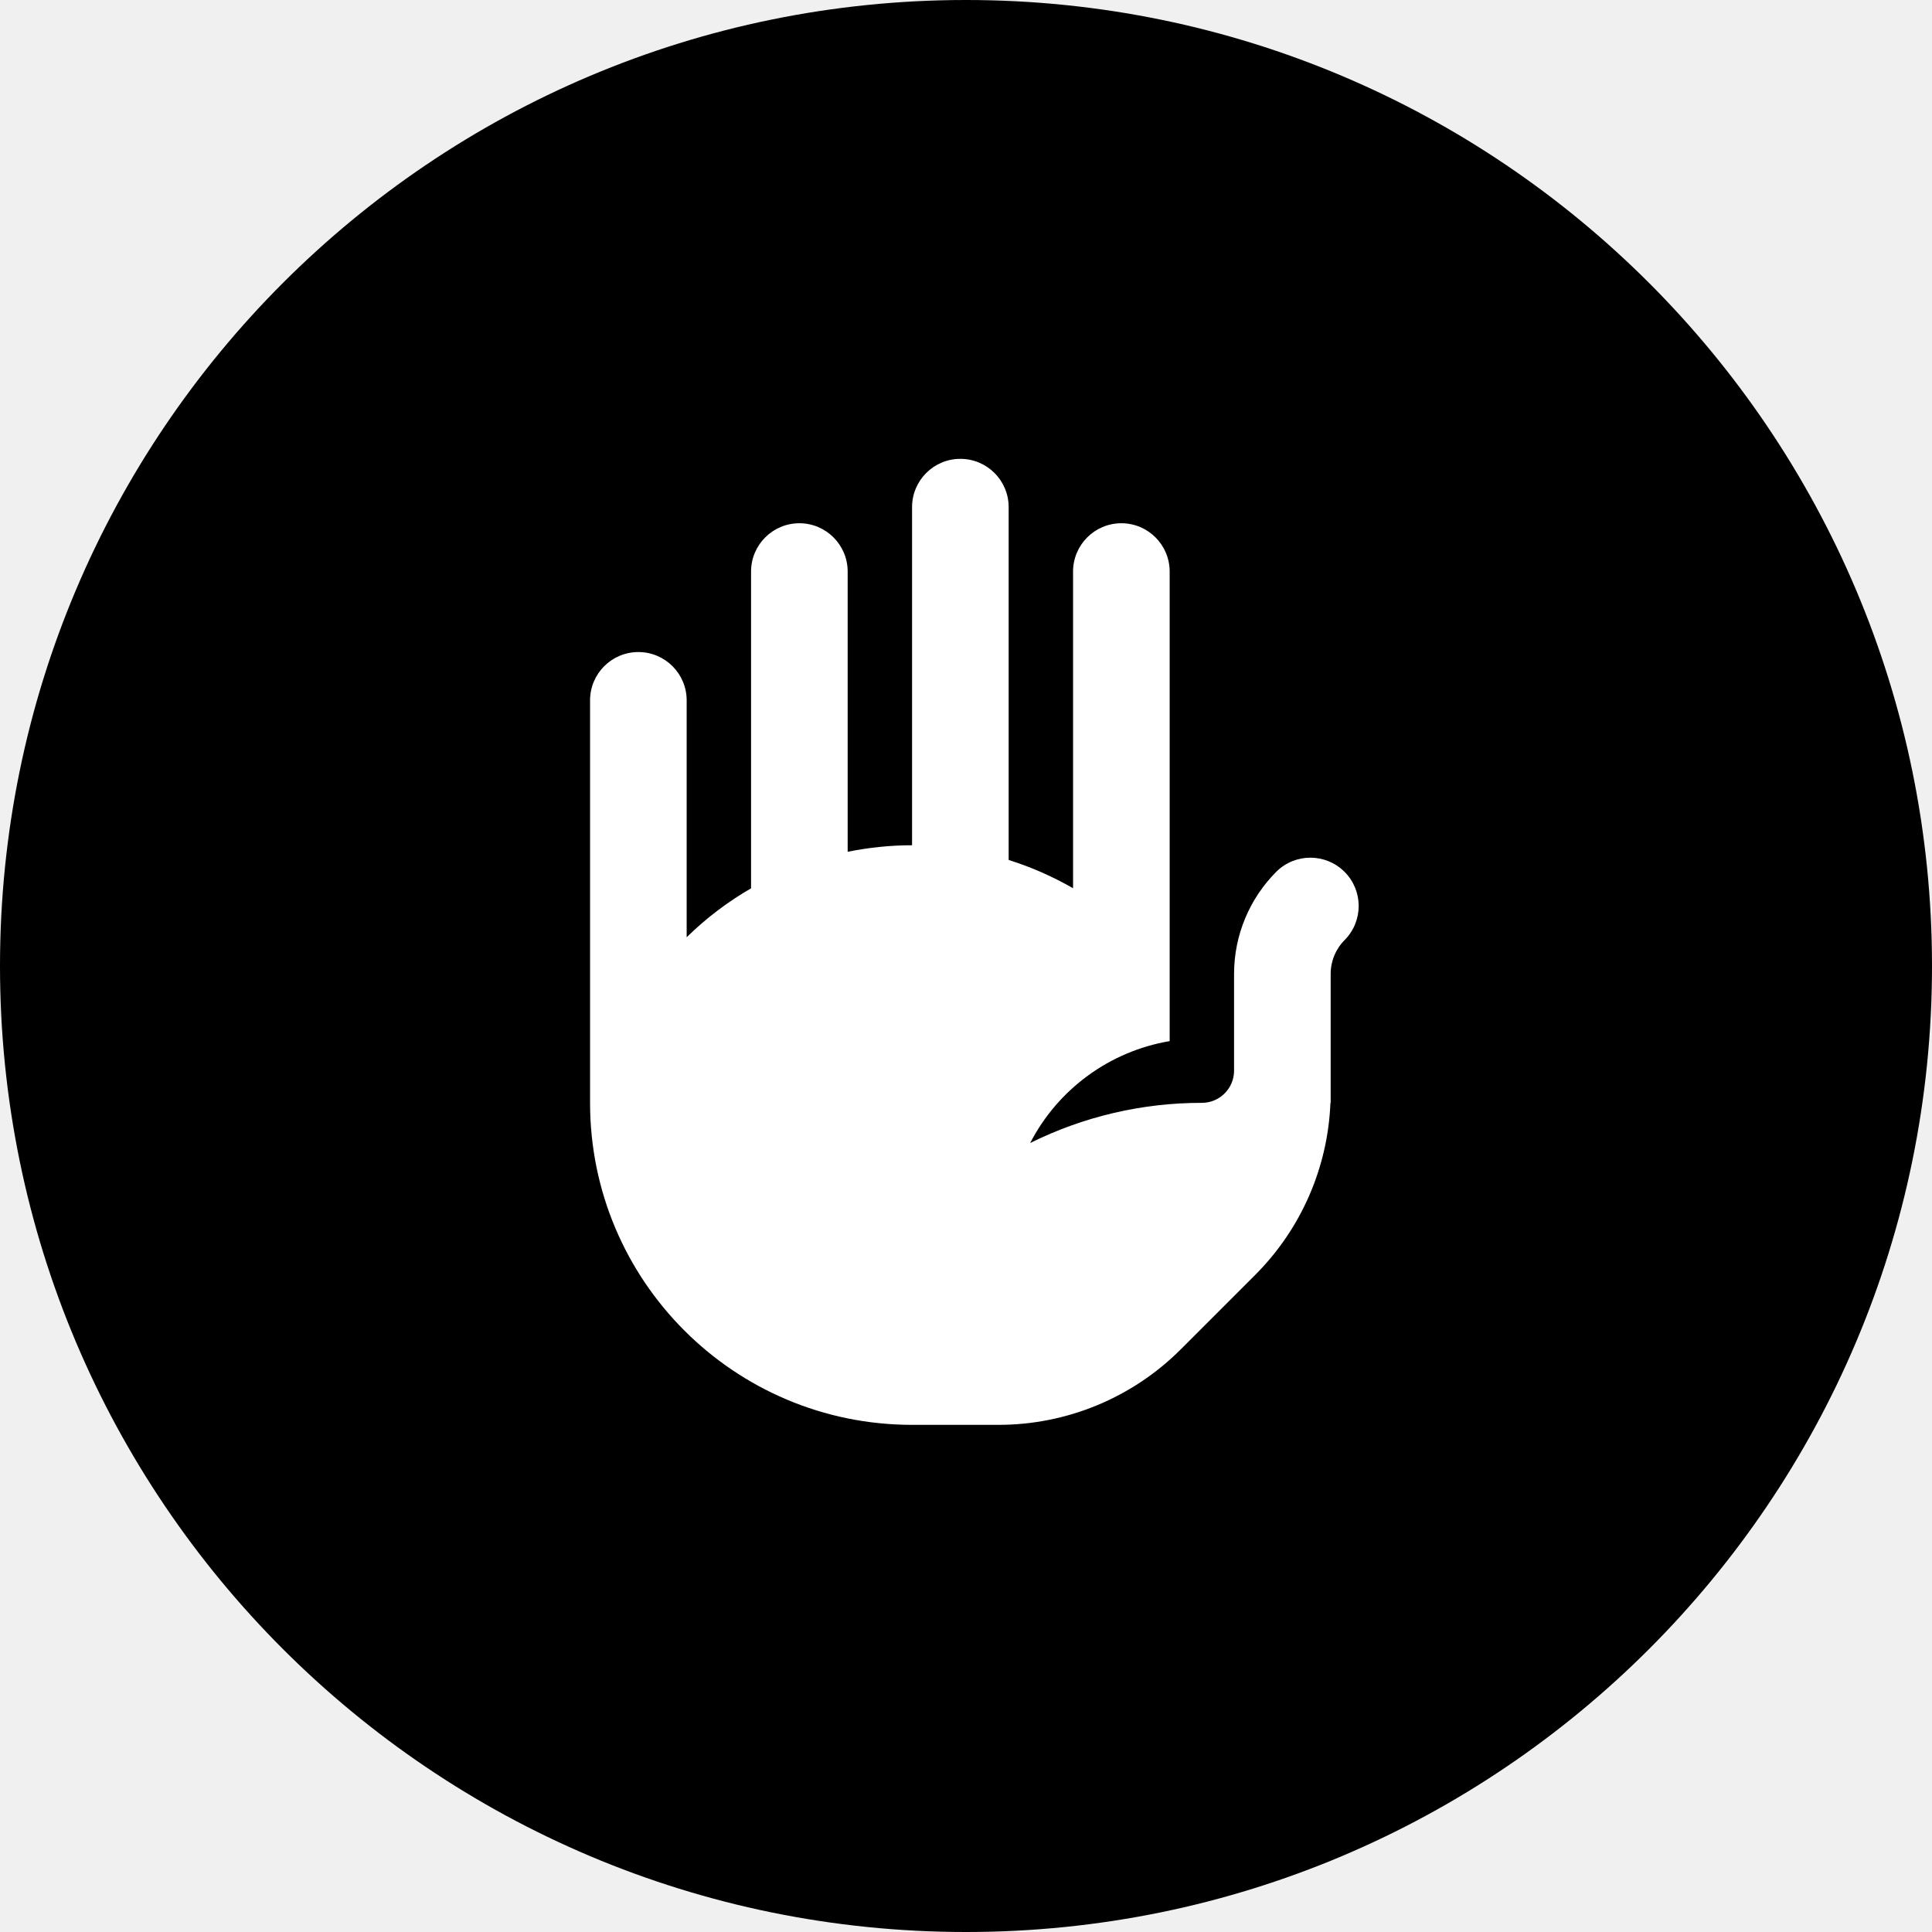
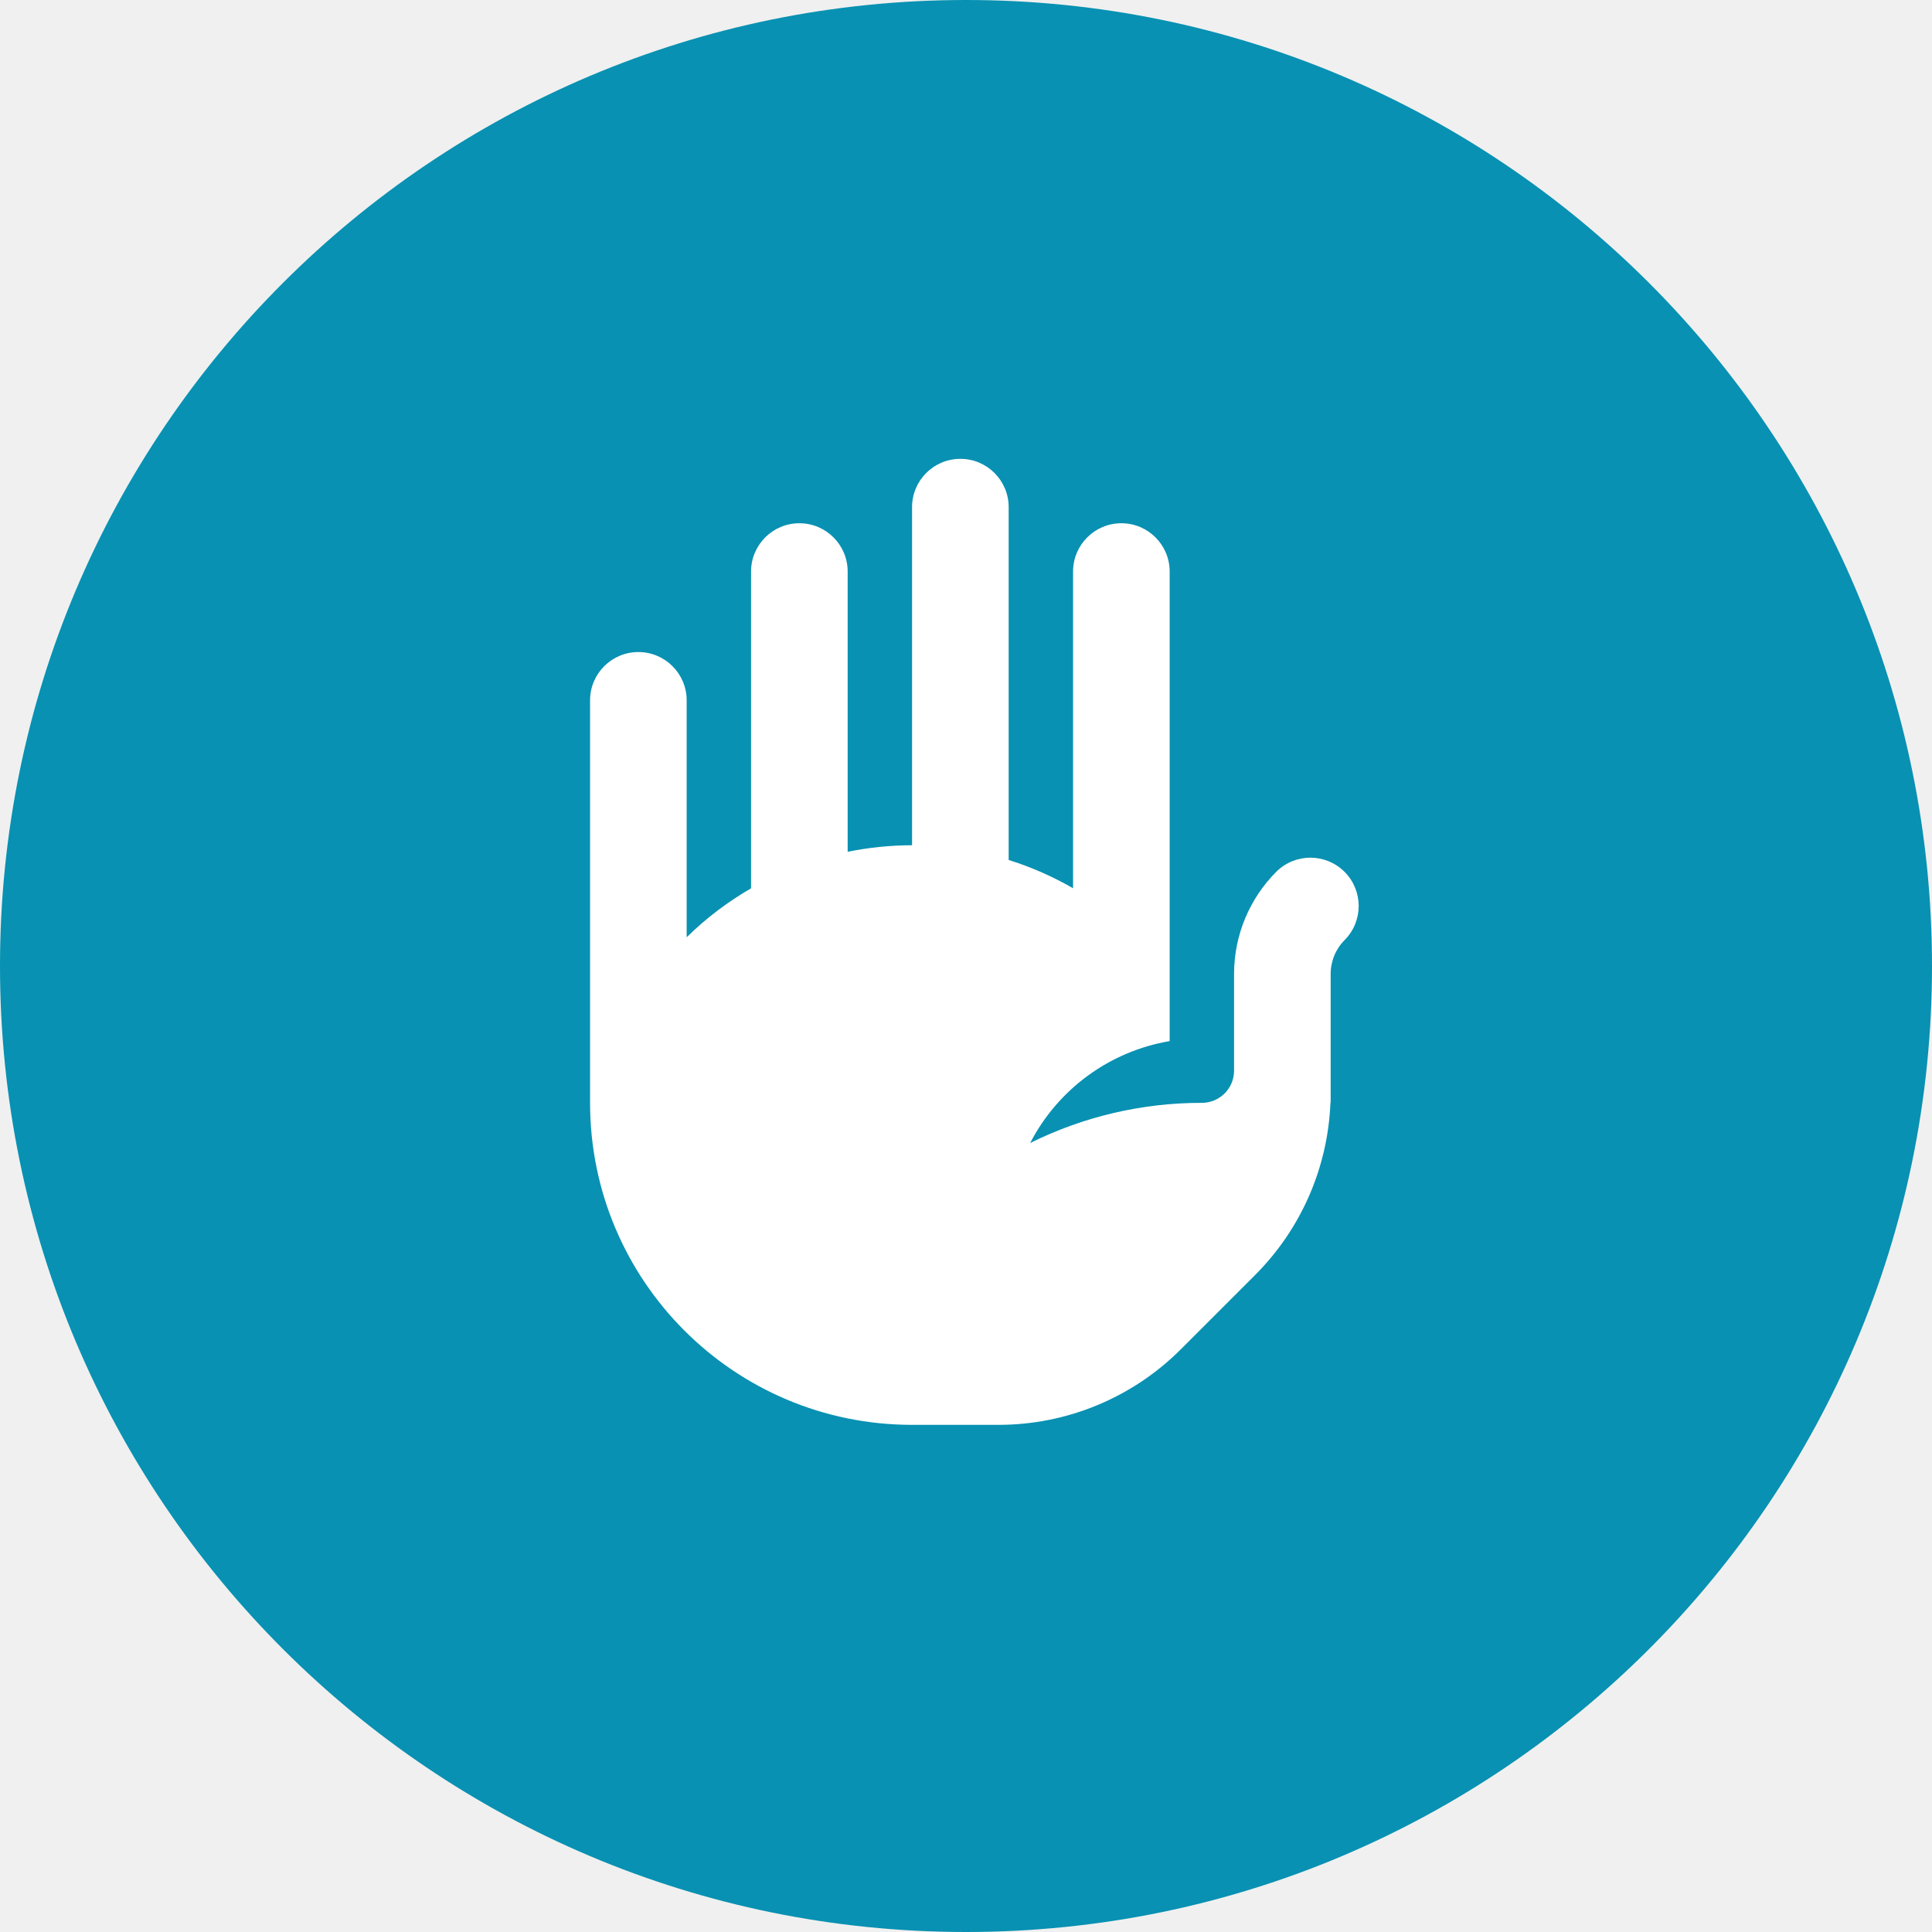
<svg xmlns="http://www.w3.org/2000/svg" viewBox="0 0 24 24" fill="#0891b2">
-   <circle style="fill:#000000;stroke-width:1" id="path2" cx="12" cy="12" r="12" />
+   <circle style="fill:#0891b2;stroke-width:1" id="path2" cx="12" cy="12" r="12" />
  <path d="m 11.33,6.3 a 0.6,0.6 0 0 1 1.2,0 v 4.383 c 0.276,0.086 0.544,0.204 0.8,0.351 V 7.1 a 0.6,0.6 0 0 1 1.2,0 v 5.833 a 2.403,2.403 0 0 0 -1.733,1.266 A 4.78,4.78 0 0 1 14.93,13.7 a 0.4,0.4 0 0 0 0.4,-0.4 v -1.209 a 1.796,1.796 0 0 1 0.527,-1.264 0.6,0.6 0 0 1 0.849,0.848 A 0.596,0.596 0 0 0 16.53,12.097 V 13.7 h -0.003 a 3.2,3.2 0 0 1 -0.934,2.137 l -0.926,0.926 A 3.2,3.2 0 0 1 12.405,17.7 H 11.33 a 4,4 0 0 1 -4,-4 v -5 a 0.6,0.6 0 0 1 1.2,0 v 2.943 C 8.775,11.402 9.045,11.2 9.33,11.035 V 7.1 a 0.6,0.6 0 0 1 1.2,0 v 3.481 c 0.264,-0.053 0.532,-0.081 0.8,-0.081 z" id="path1" style="fill:#ffffff;stroke-width:1" />
</svg>
